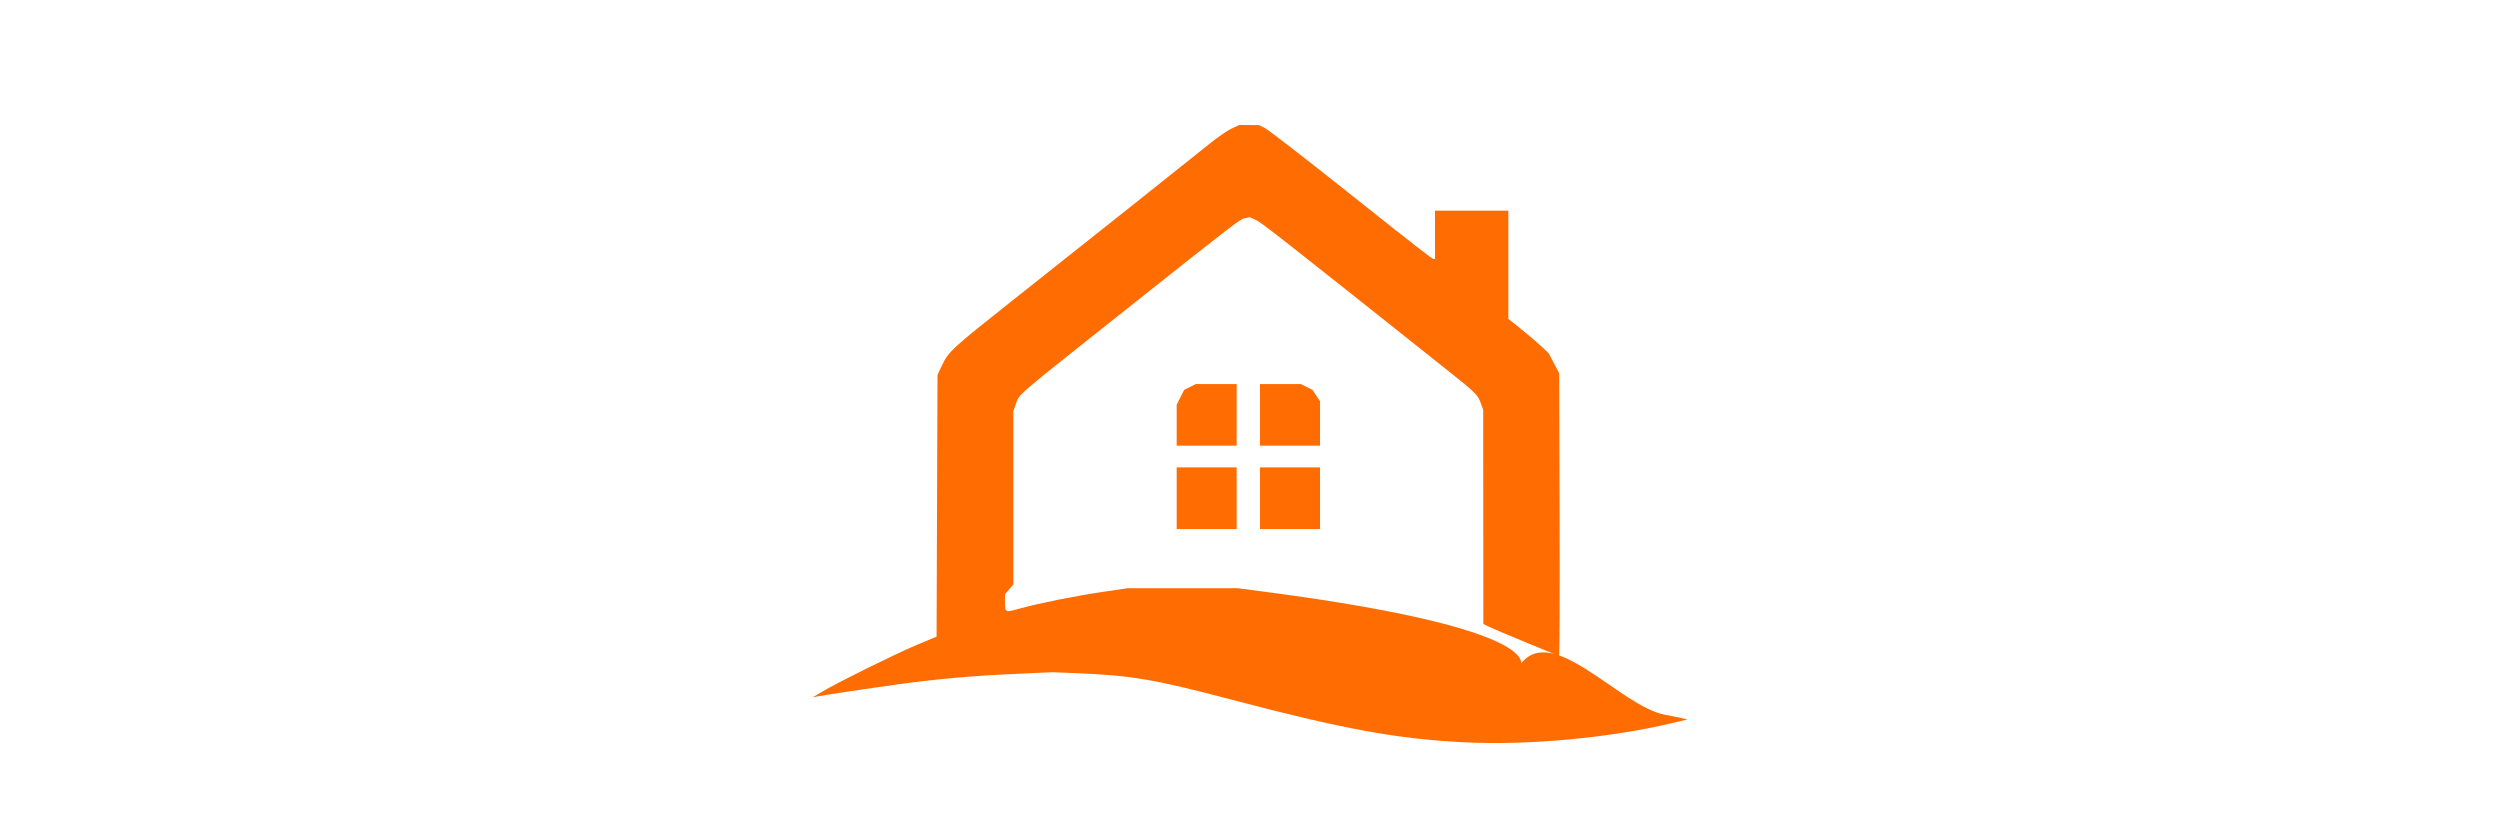
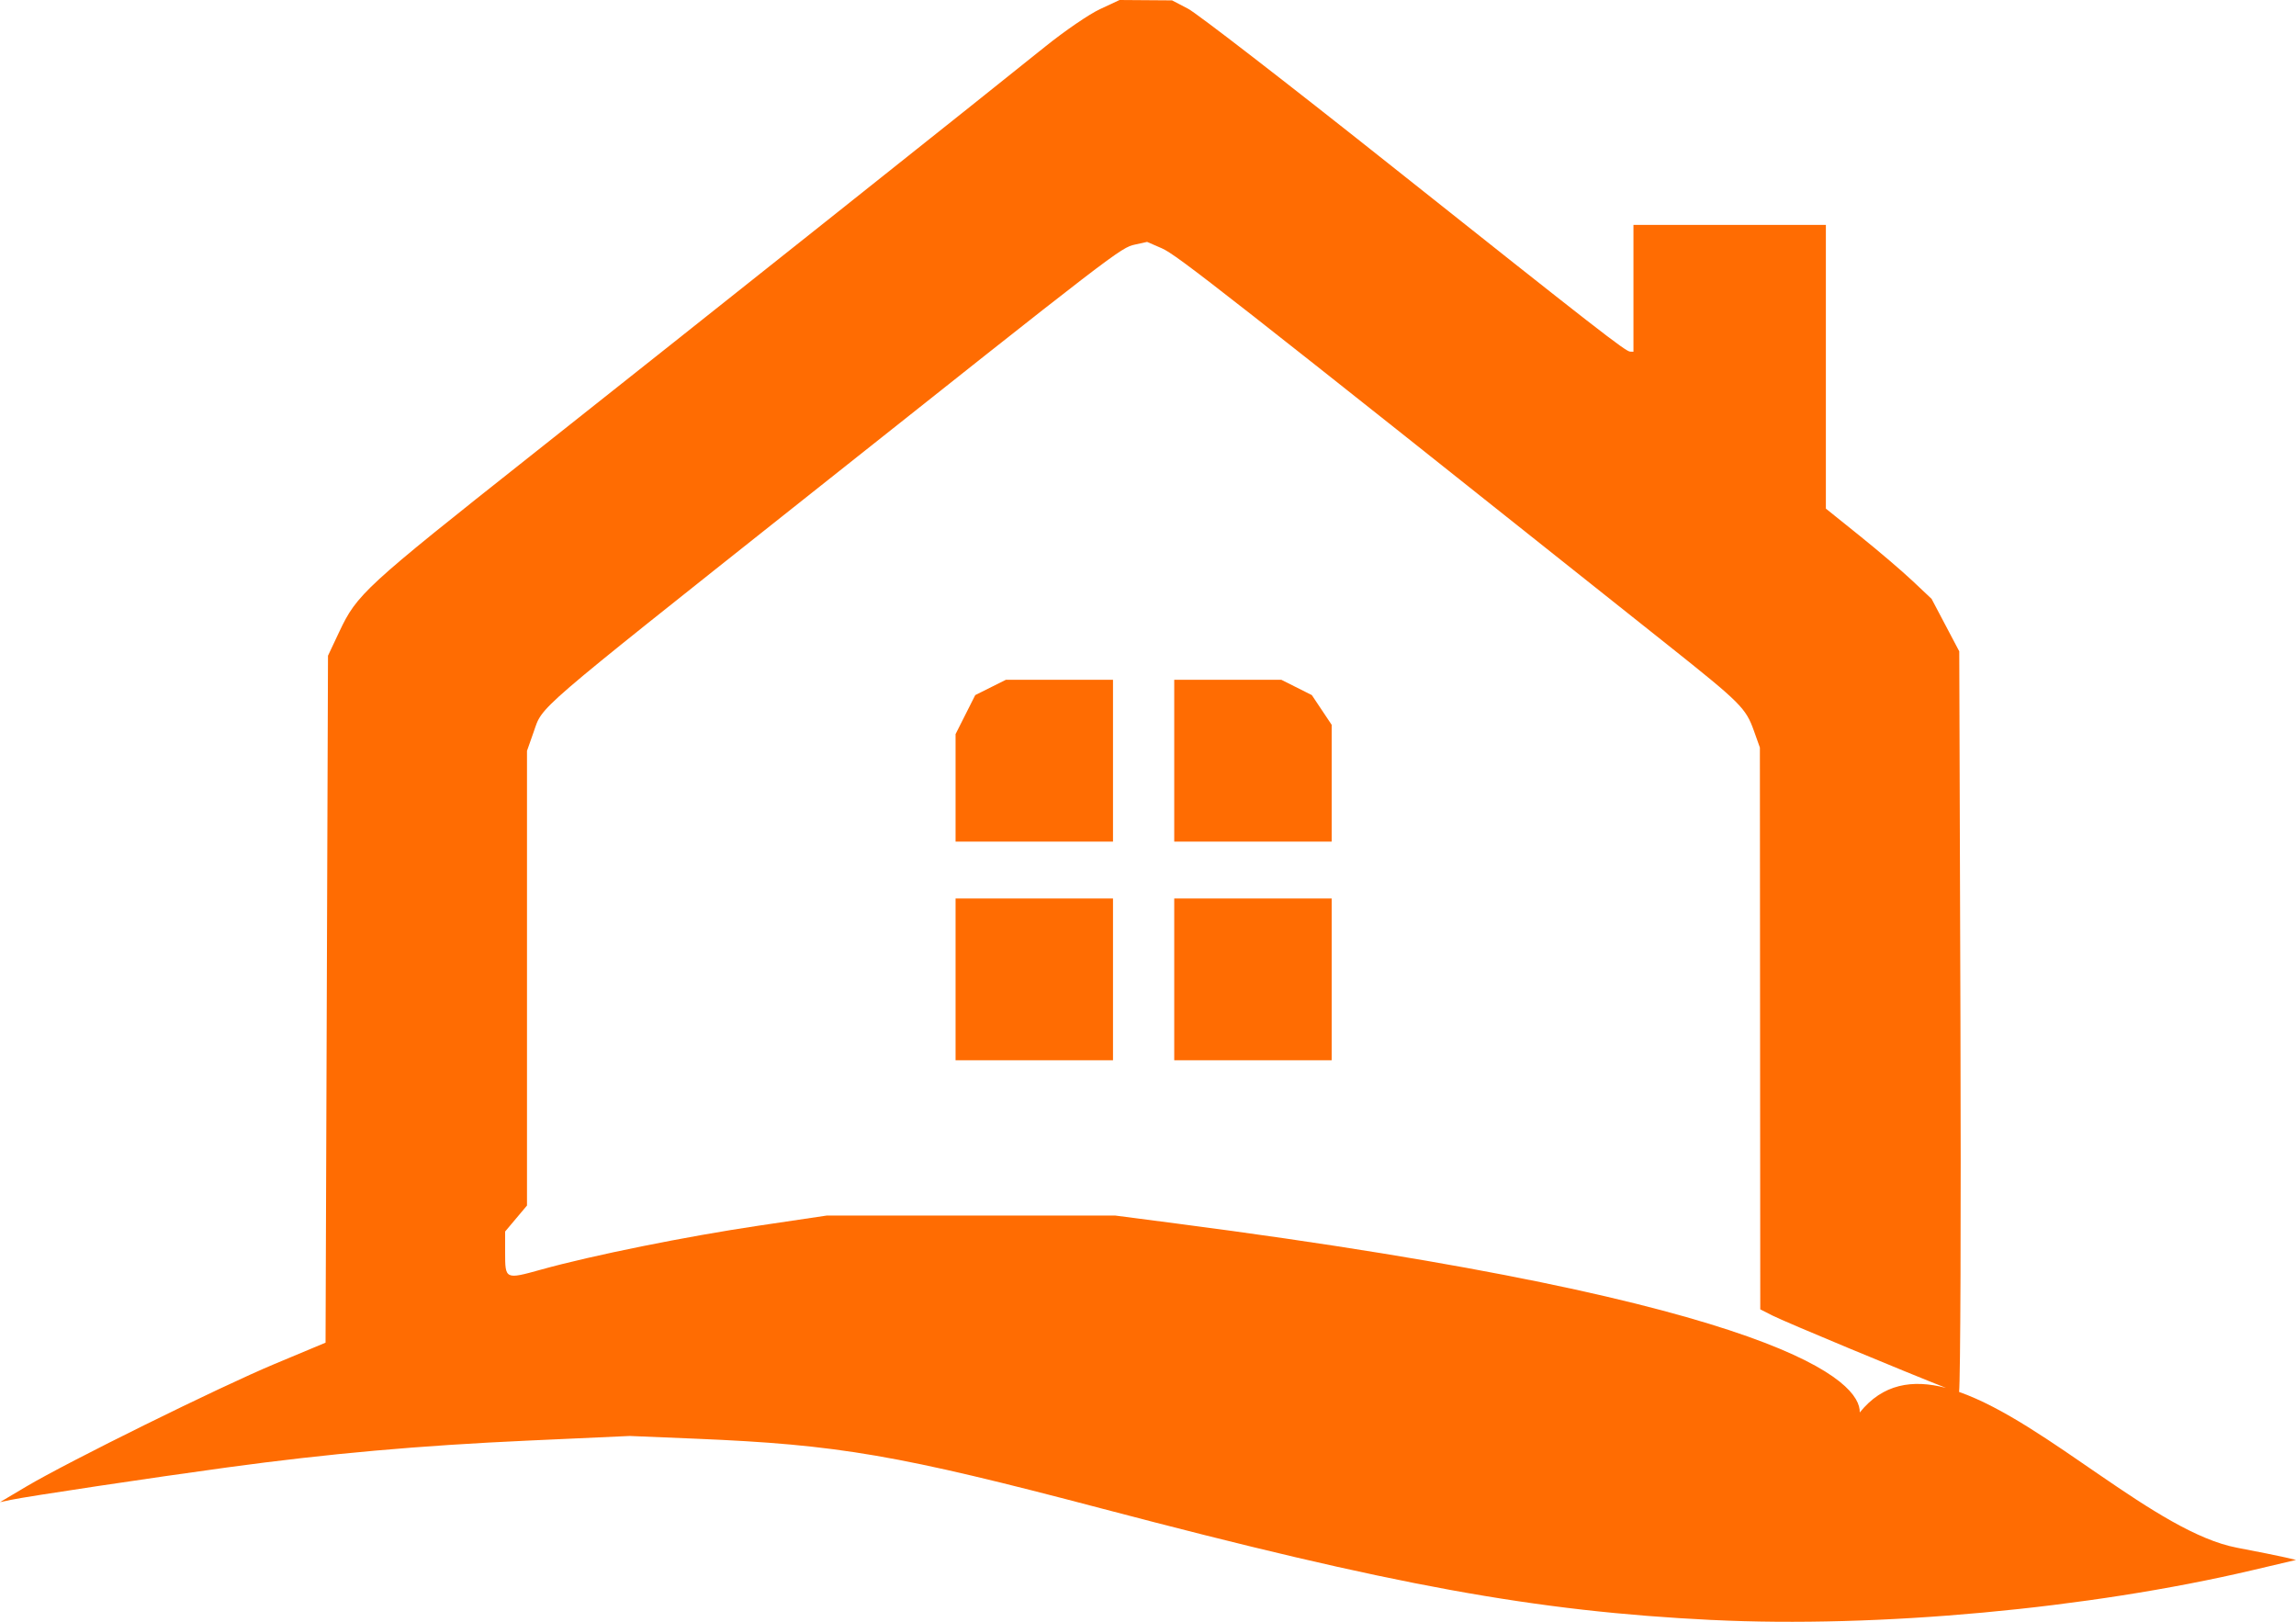
- <svg xmlns="http://www.w3.org/2000/svg" version="1.1" viewBox="0 0 1500 500" xml:space="preserve">
-   <g fill="#ff6c02">
-     <path d="m879 445.4c-40.55-1.994-72.72-7.867-139.5-25.467-46.636-12.291-60.231-14.628-93-15.988l-15-0.623-23.125 1.052c-25.183 1.146-45.582 2.962-68.875 6.133-16.769 2.283-45.664 6.614-49.5 7.419l-2.5 0.525 6-3.559c9.614-5.703 44.111-22.731 56.794-28.033l11.648-4.87 0.558-157.07 2.593-5.5c4.031-8.553 5.792-10.171 43.729-40.198 38.399-30.393 104.65-83.073 117.68-93.573 4.4-3.546 10.025-7.393 12.5-8.549l4.5-2.102 12 0.087 3.675 1.918c2.022 1.055 22.651 16.993 45.843 35.418 47.82 37.991 54.18 42.939 55.232 42.975l0.75 0.025v-29h44v64.872l7.75 6.226c4.263 3.425 9.701 8.066 12.085 10.314l4.335 4.088 6.329 12 0.272 84.75c0.149 46.612-0.01 84.75-0.345 84.75-0.819 0-39.152-15.853-42.676-17.65l-2.75-1.402-0.088-128.45-1.361-3.816c-1.859-5.212-2.977-6.328-19.551-19.516-102.3-81.403-112.41-89.324-115.85-90.823l-3.354-1.458-2.75 0.604c-3.308 0.727-3.998 1.256-75.679 58.161-62.584 49.683-59.692 47.191-61.838 53.273l-1.526 4.326v103.96l-5 5.942v4.757c0 6.24 2e-3 6.24 8.331 3.924 11.591-3.223 33.021-7.546 49.669-10.019l15.5-2.302 66-8e-3 14 1.82c191.1 24.847 152.06 49.594 154.5 45.686 18.538-29.73 60.477 23.203 88 28.442 4.675 0.89 9.625 1.883 11 2.207l2.5 0.589-10 2.353c-37.387 8.798-85.59 13.237-123.5 11.373zm-173-146.48v-18.5h36v37h-36zm50 0v-18.5h36v37h-36zm-50-43.788v-12.288l4.5-8.924 7-3.497 12.25-2e-3 12.25-1e-3v37h-36zm50-6.212v-18.5l24.5 4e-3 3.48 1.748 3.48 1.748 2.27 3.398 2.27 3.397v26.704h-36z" />
-     <text font-family="'Core Sans DS'" font-weight="800" style="shape-inside:url(#rect4);white-space:pre" xml:space="preserve" />
+ <svg xmlns="http://www.w3.org/2000/svg" version="1.1" viewBox="0 0 525 370.82">
+   <defs>
+     <clipPath id="clipPath3">
+       <path d="m743.5 74.997-4.5 2.102c-2.475 1.156-8.1 5.005-12.5 8.551-13.03 10.5-79.283 63.179-117.68 93.572-37.937 30.027-39.697 31.645-43.729 40.197l-2.592 5.5-0.559 157.07-11.646 4.869c-12.683 5.302-47.181 22.33-56.795 28.033l-6 3.561 2.5-0.525c3.836-0.806 32.731-5.137 49.5-7.42 23.293-3.171 43.692-4.987 68.875-6.133l23.125-1.051 15 0.621c32.769 1.36 46.364 3.697 93 15.988 66.78 17.6 98.95 23.473 139.5 25.467l4e-3 -6e-3c37.91 1.864 86.113-2.575 123.5-11.373l10-2.353-2.5-0.588c-1.375-0.324-6.325-1.317-11-2.207-18.495-3.521-43.5-28.579-63.539-35.617 0.31-2.755 0.452-39.749 0.309-84.584l-0.271-84.75-6.33-12-4.336-4.088c-2.384-2.248-7.822-6.89-12.084-10.314l-7.75-6.227v-64.873h-44v29l-0.75-0.023c-1.052-0.036-7.412-4.986-55.232-42.977-23.192-18.425-43.822-34.363-45.844-35.418l-3.674-1.918zm6.297 55.309 3.353 1.457c3.44 1.499 13.55 9.421 115.85 90.824 16.574 13.188 17.692 14.304 19.551 19.516l1.361 3.816 0.088 128.45 2.75 1.402c2.962 1.51 30.515 12.95 39.715 16.561-7.657-2.008-14.461-0.932-19.715 5.621 0.217-6.877-16.325-25.016-156.25-43.209l-14-1.82-66 8e-3 -15.5 2.303c-16.648 2.473-38.077 6.796-49.668 10.02-8.329 2.316-8.33 2.316-8.33-3.924v-4.758l5-5.941v-103.96l1.525-4.326c2.146-6.082-0.746-3.588 61.838-53.271 71.681-56.905 72.371-57.435 75.68-58.162zm-20.049 100.12-12.25 2e-3 -7 3.498-4.5 8.924v24.576h36v-37zm26.25 0v36.998h36v-26.703l-2.269-3.397-2.269-3.398-6.961-3.496zm-50 50v37h36v-37zm50 0v37h36v-37z" />
+     </clipPath>
+   </defs>
+   <g transform="translate(-487.5 -74.997)" fill="#ff6c02">
+     <g clip-path="url(#clipPath3)">
+       <path d="m743.5 74.997-4.5 2.102c-2.475 1.156-8.1 5.005-12.5 8.551-13.03 10.5-79.283 63.179-117.68 93.572-37.937 30.027-39.697 31.645-43.729 40.197l-2.592 5.5-0.559 157.07-11.646 4.869c-12.683 5.302-47.181 22.33-56.795 28.033l-6 3.561 2.5-0.525c3.836-0.806 32.731-5.137 49.5-7.42 23.293-3.171 43.692-4.987 68.875-6.133l23.125-1.051 15 0.621c32.769 1.36 46.364 3.697 93 15.988 66.78 17.6 98.95 23.473 139.5 25.467l4e-3 -6e-3c37.91 1.864 86.113-2.575 123.5-11.373l10-2.353-2.5-0.588c-1.375-0.324-6.325-1.317-11-2.207-18.495-3.521-43.5-28.579-63.539-35.617 0.31-2.755 0.452-39.749 0.309-84.584l-0.271-84.75-6.33-12-4.336-4.088c-2.384-2.248-7.822-6.89-12.084-10.314l-7.75-6.227v-64.873h-44v29l-0.75-0.023c-1.052-0.036-7.412-4.986-55.232-42.977-23.192-18.425-43.822-34.363-45.844-35.418l-3.674-1.918zm6.297 55.309 3.353 1.457c3.44 1.499 13.55 9.421 115.85 90.824 16.574 13.188 17.692 14.304 19.551 19.516l1.361 3.816 0.088 128.45 2.75 1.402c2.962 1.51 30.515 12.95 39.715 16.561-7.657-2.008-14.461-0.932-19.715 5.621 0.217-6.877-16.325-25.016-156.25-43.209l-14-1.82-66 8e-3 -15.5 2.303c-16.648 2.473-38.077 6.796-49.668 10.02-8.329 2.316-8.33 2.316-8.33-3.924v-4.758l5-5.941v-103.96l1.525-4.326c2.146-6.082-0.746-3.588 61.838-53.271 71.681-56.905 72.371-57.435 75.68-58.162zm-20.049 100.12-12.25 2e-3 -7 3.498-4.5 8.924v24.576h36v-37zm26.25 0v36.998h36v-26.703l-2.269-3.397-2.269-3.398-6.961-3.496zm-50 50v37h36v-37zm50 0v37h36v-37z" style="" />
+     </g>
  </g>
</svg>
